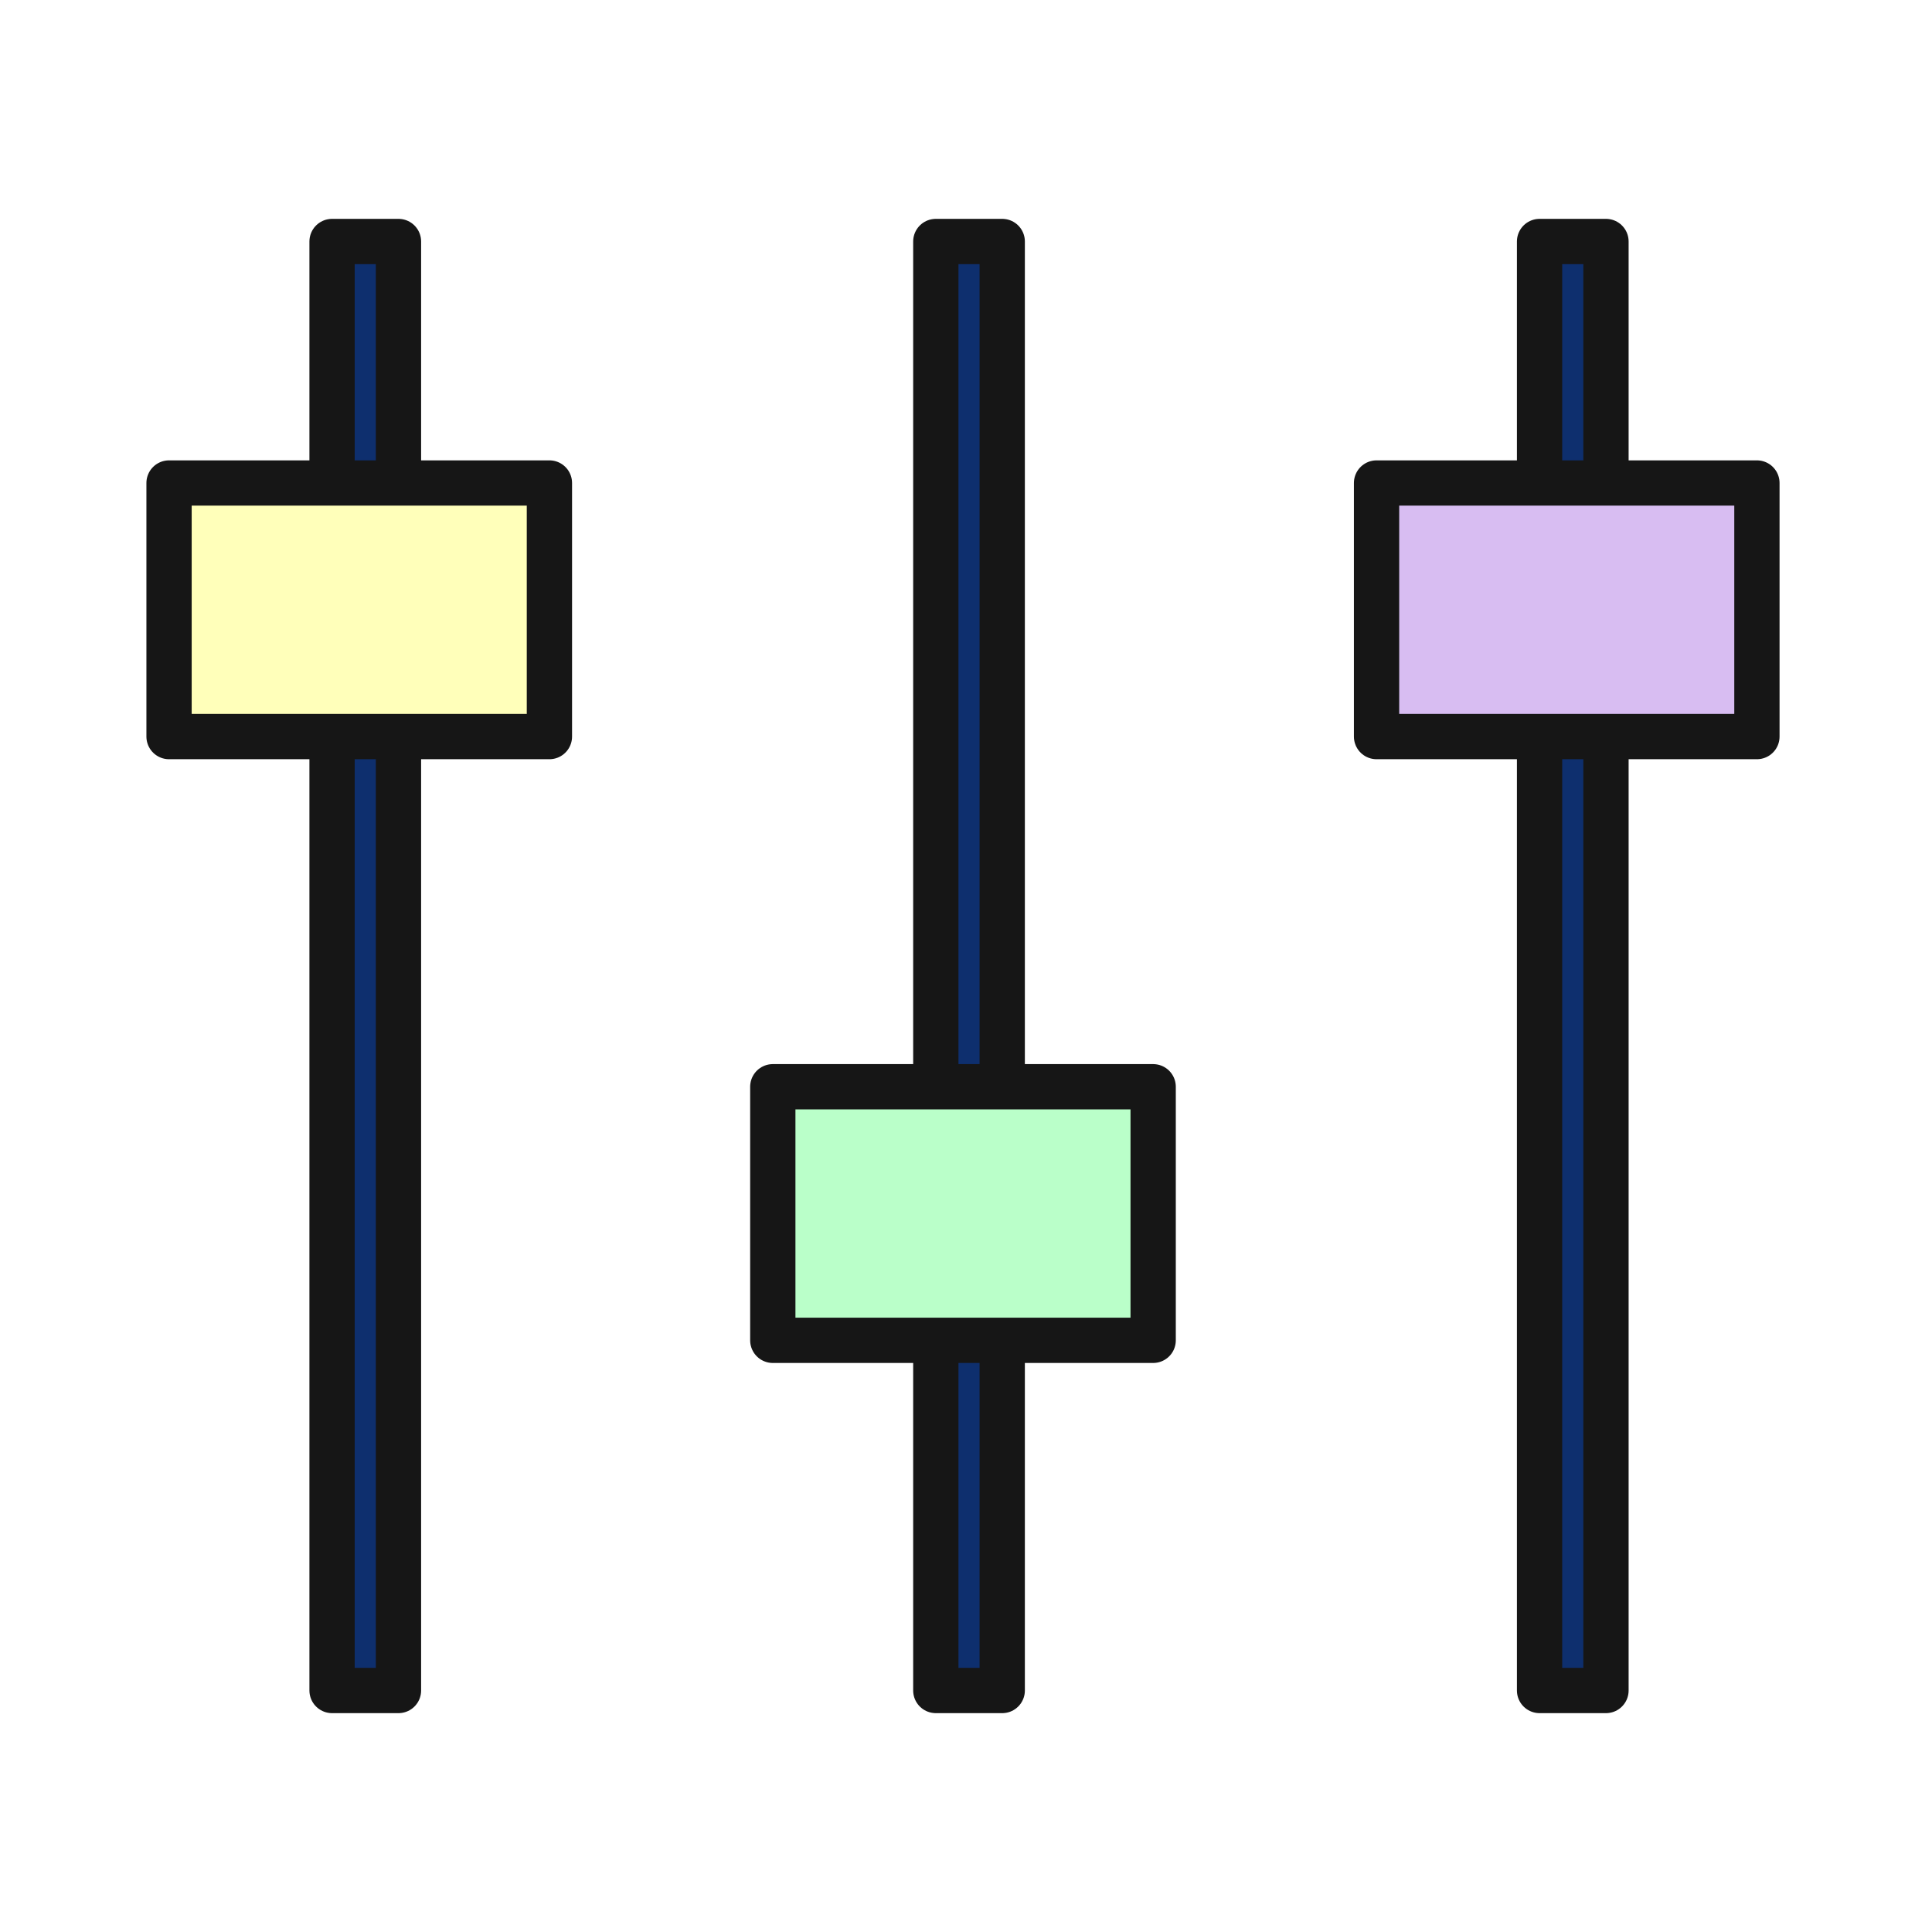
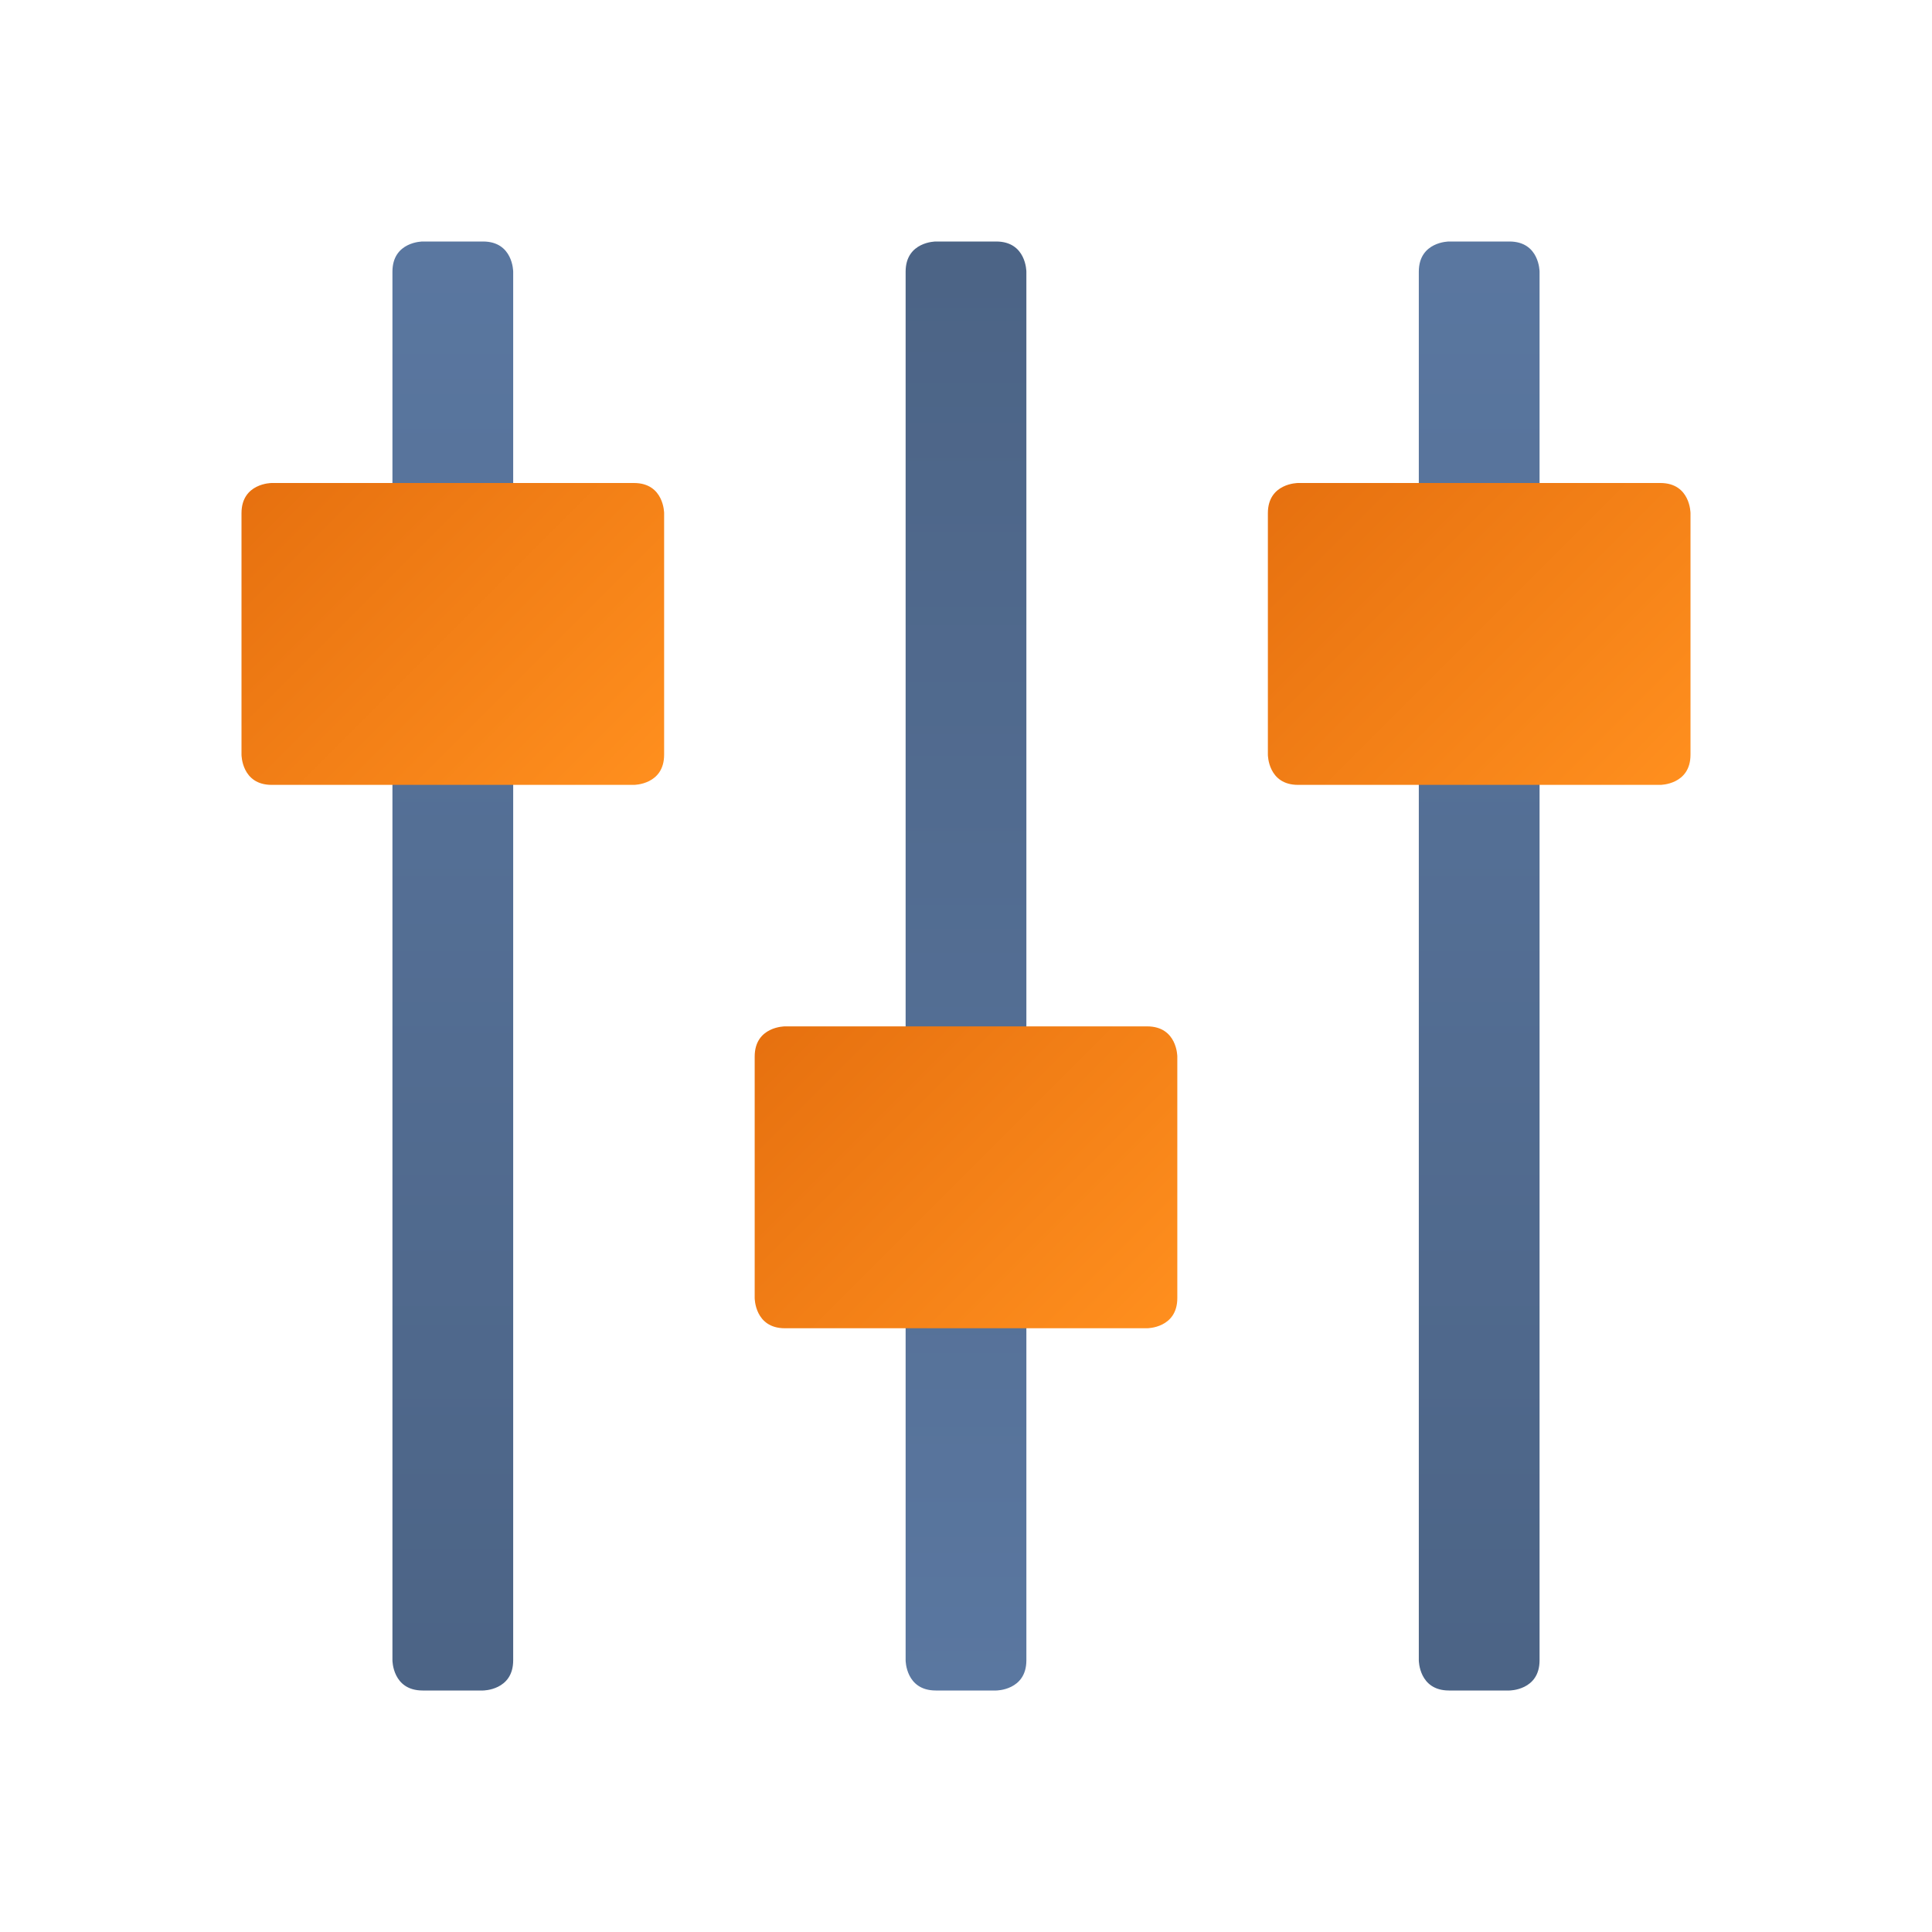
- <svg xmlns="http://www.w3.org/2000/svg" version="1.1" id="Layer_1" x="0px" y="0px" width="32px" height="32px" viewBox="0 0 32 32" style="enable-background:new 0 0 32 32;" xml:space="preserve">
-   <style type="text/css">
- 	.st0{fill:#0E2F6E;stroke:#161616;stroke-width:0.75;stroke-linecap:round;stroke-linejoin:round;stroke-miterlimit:10;}
- 	.st1{fill:#FFFFBA;stroke:#161616;stroke-width:0.75;stroke-linecap:round;stroke-linejoin:round;stroke-miterlimit:10;}
- 	.st2{fill:#BAFFC9;stroke:#161616;stroke-width:0.75;stroke-linecap:round;stroke-linejoin:round;stroke-miterlimit:10;}
- 	.st3{fill:#D8BDF2;stroke:#161616;stroke-width:0.75;stroke-linecap:round;stroke-linejoin:round;stroke-miterlimit:10;}
- </style>
+ <svg xmlns="http://www.w3.org/2000/svg" xmlns:xlink="http://www.w3.org/1999/xlink" version="1.1" id="Layer_1" x="0px" y="0px" width="32px" height="32px" viewBox="0 0 32 32" enable-background="new 0 0 32 32" xml:space="preserve">
  <g>
-     <rect x="5.5" y="4" class="st0" width="1.1" height="24" />
-     <rect x="2.8" y="8" class="st1" width="6.3" height="4.2" />
-     <rect x="15.5" y="4" class="st0" width="1.1" height="24" />
-     <rect x="12.8" y="18" class="st2" width="6.3" height="4.2" />
-     <rect x="25.5" y="4" class="st0" width="1.1" height="24" />
-     <rect x="22.8" y="8" class="st3" width="6.3" height="4.2" />
+     <defs>
+       <path id="SVGID_1_" d="M7,4c0,0-0.5,0-0.5,0.5v23c0,0,0,0.5,0.5,0.5h1c0,0,0.5,0,0.5-0.5v-23c0,0,0-0.5-0.5-0.5H7z" />
+     </defs>
+     <clipPath id="SVGID_2_">
+       <use xlink:href="#SVGID_1_" overflow="visible" />
+     </clipPath>
+     <linearGradient id="SVGID_3_" gradientUnits="userSpaceOnUse" x1="-119.583" y1="152.583" x2="-118.583" y2="152.583" gradientTransform="matrix(0 -24 -24 0 3669.5 -2842)">
+       <stop offset="0" style="stop-color:#4C6486" />
+       <stop offset="0.02" style="stop-color:#4C6486" />
+       <stop offset="1" style="stop-color:#5A77A0" />
+     </linearGradient>
+     <rect x="6.5" y="4" clip-path="url(#SVGID_2_)" fill="url(#SVGID_3_)" width="2" height="24" />
+   </g>
+   <g>
+     <defs>
+       <path id="SVGID_4_" d="M24,4c0,0-0.5,0-0.5,0.5v23c0,0,0,0.5,0.5,0.5h1c0,0,0.5,0,0.5-0.5v-23c0,0,0-0.5-0.5-0.5H24z" />
+     </defs>
+     <clipPath id="SVGID_5_">
+       <use xlink:href="#SVGID_4_" overflow="visible" />
+     </clipPath>
+     <linearGradient id="SVGID_6_" gradientUnits="userSpaceOnUse" x1="-119.583" y1="152.583" x2="-118.583" y2="152.583" gradientTransform="matrix(0 -24 -24 0 3686.5 -2842)">
+       <stop offset="0" style="stop-color:#4C6486" />
+       <stop offset="0.02" style="stop-color:#4C6486" />
+       <stop offset="1" style="stop-color:#5A77A0" />
+     </linearGradient>
+     <rect x="23.5" y="4" clip-path="url(#SVGID_5_)" fill="url(#SVGID_6_)" width="2" height="24" />
+   </g>
+   <g>
+     <defs>
+       <path id="SVGID_7_" d="M15.5,4c0,0-0.5,0-0.5,0.5v23c0,0,0,0.5,0.5,0.5h1c0,0,0.5,0,0.5-0.5v-23c0,0,0-0.5-0.5-0.5H15.5z" />
+     </defs>
+     <clipPath id="SVGID_8_">
+       <use xlink:href="#SVGID_7_" overflow="visible" />
+     </clipPath>
+     <linearGradient id="SVGID_9_" gradientUnits="userSpaceOnUse" x1="-130.417" y1="163.417" x2="-129.417" y2="163.417" gradientTransform="matrix(0 24 24 0 -3906 3134)">
+       <stop offset="0" style="stop-color:#4C6486" />
+       <stop offset="0.02" style="stop-color:#4C6486" />
+       <stop offset="1" style="stop-color:#5A77A0" />
+     </linearGradient>
+     <rect x="15" y="4" clip-path="url(#SVGID_8_)" fill="url(#SVGID_9_)" width="2" height="24" />
+   </g>
+   <g>
+     <defs>
+       <path id="SVGID_10_" d="M4.5,8C4.5,8,4,8,4,8.5v4c0,0,0,0.5,0.5,0.5h6c0,0,0.5,0,0.5-0.5v-4c0,0,0-0.5-0.5-0.5H4.5z" />
+     </defs>
+     <clipPath id="SVGID_11_">
+       <use xlink:href="#SVGID_10_" overflow="visible" />
+     </clipPath>
+     <linearGradient id="SVGID_12_" gradientUnits="userSpaceOnUse" x1="-124.917" y1="136.414" x2="-123.917" y2="136.414" gradientTransform="matrix(-5.9993 -5.9993 -5.9993 5.9993 79.4783 -1554.314)">
+       <stop offset="0" style="stop-color:#FF8F1E" />
+       <stop offset="0.01" style="stop-color:#FF8F1E" />
+       <stop offset="1" style="stop-color:#E6700F" />
+     </linearGradient>
+     <polygon clip-path="url(#SVGID_11_)" fill="url(#SVGID_12_)" points="7.5,16.5 1.5,10.5 7.5,4.5 13.5,10.5  " />
+   </g>
+   <g>
+     <defs>
+       <path id="SVGID_13_" d="M13,17c0,0-0.5,0-0.5,0.5v4c0,0,0,0.5,0.5,0.5h6c0,0,0.5,0,0.5-0.5v-4c0,0,0-0.5-0.5-0.5H13z" />
+     </defs>
+     <clipPath id="SVGID_14_">
+       <use xlink:href="#SVGID_13_" overflow="visible" />
+     </clipPath>
+     <linearGradient id="SVGID_15_" gradientUnits="userSpaceOnUse" x1="-124.917" y1="136.414" x2="-123.917" y2="136.414" gradientTransform="matrix(-5.9993 -5.9993 -5.9993 5.9993 87.9783 -1545.314)">
+       <stop offset="0" style="stop-color:#FF8F1E" />
+       <stop offset="0.01" style="stop-color:#FF8F1E" />
+       <stop offset="1" style="stop-color:#E6700F" />
+     </linearGradient>
+     <polygon clip-path="url(#SVGID_14_)" fill="url(#SVGID_15_)" points="16,25.5 10,19.5 16,13.5 22,19.5  " />
+   </g>
+   <g>
+     <defs>
+       <path id="SVGID_16_" d="M21.5,8c0,0-0.5,0-0.5,0.5v4c0,0,0,0.5,0.5,0.5h6c0,0,0.5,0,0.5-0.5v-4c0,0,0-0.5-0.5-0.5H21.5z" />
+     </defs>
+     <clipPath id="SVGID_17_">
+       <use xlink:href="#SVGID_16_" overflow="visible" />
+     </clipPath>
+     <linearGradient id="SVGID_18_" gradientUnits="userSpaceOnUse" x1="-124.917" y1="136.414" x2="-123.917" y2="136.414" gradientTransform="matrix(-5.9993 -5.9993 -5.9993 5.9993 96.4783 -1554.314)">
+       <stop offset="0" style="stop-color:#FF8F1E" />
+       <stop offset="0.01" style="stop-color:#FF8F1E" />
+       <stop offset="1" style="stop-color:#E6700F" />
+     </linearGradient>
+     <polygon clip-path="url(#SVGID_17_)" fill="url(#SVGID_18_)" points="24.5,16.5 18.5,10.5 24.5,4.5 30.5,10.5  " />
  </g>
</svg>
